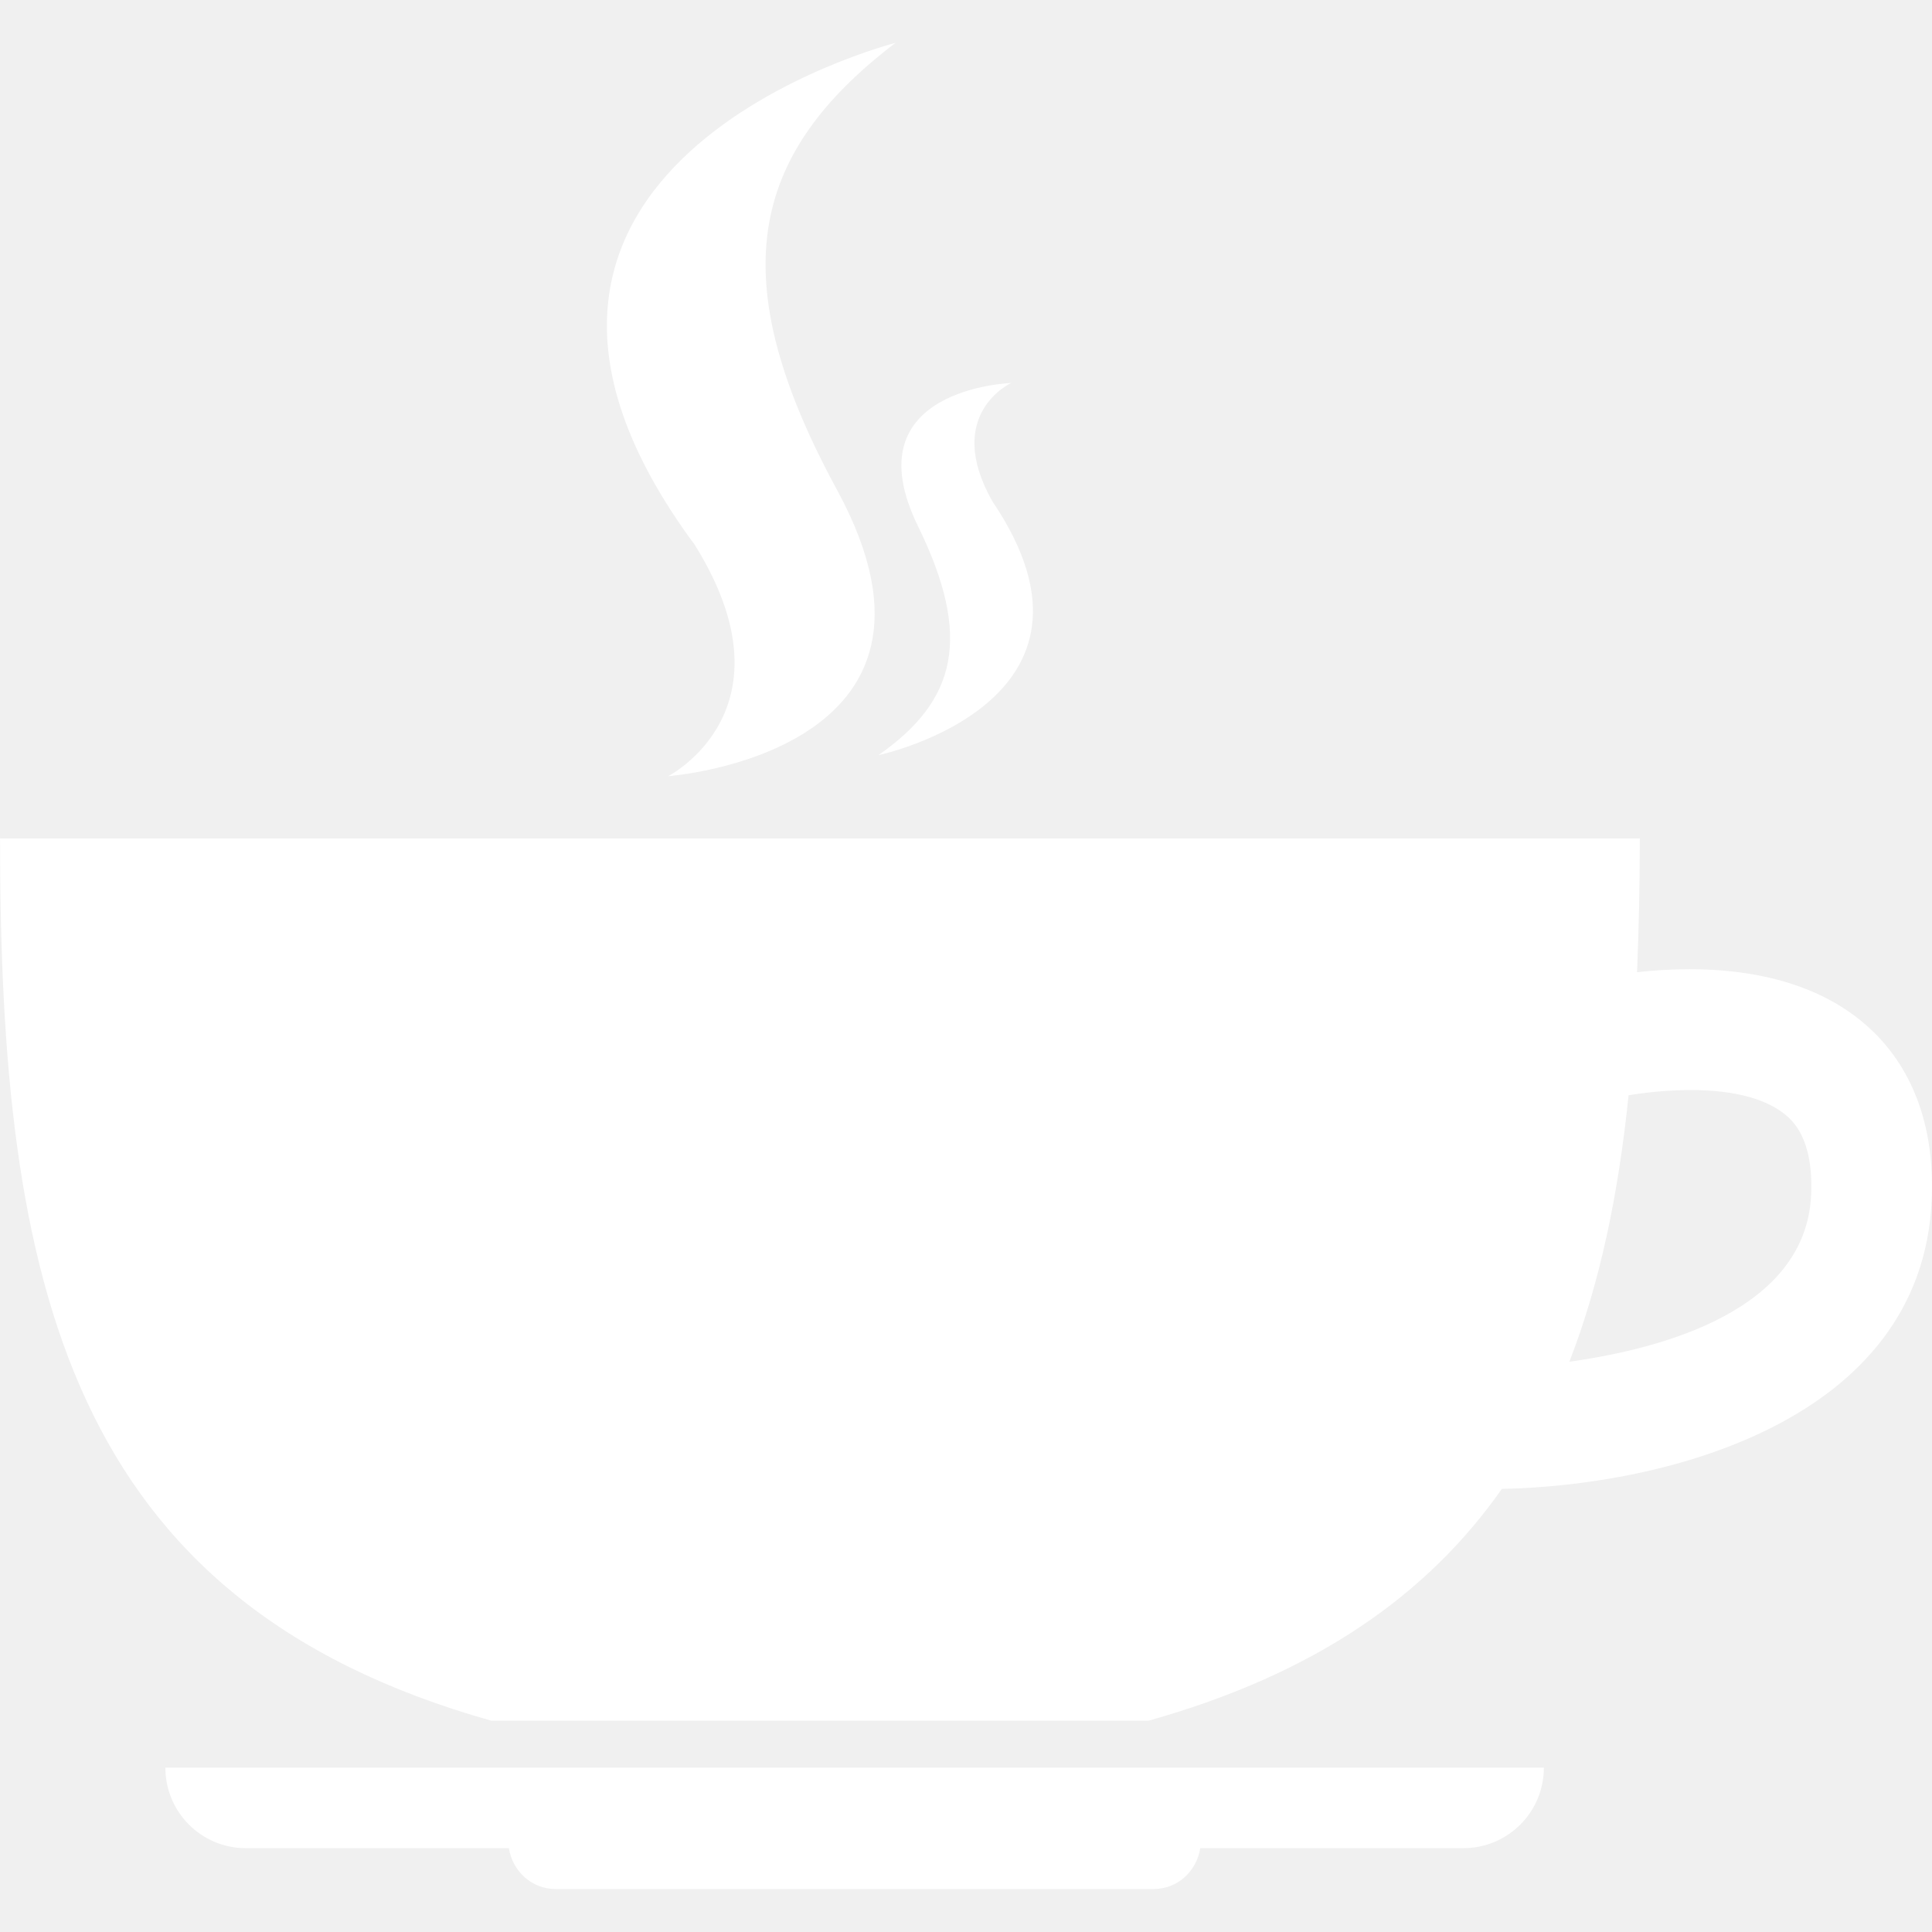
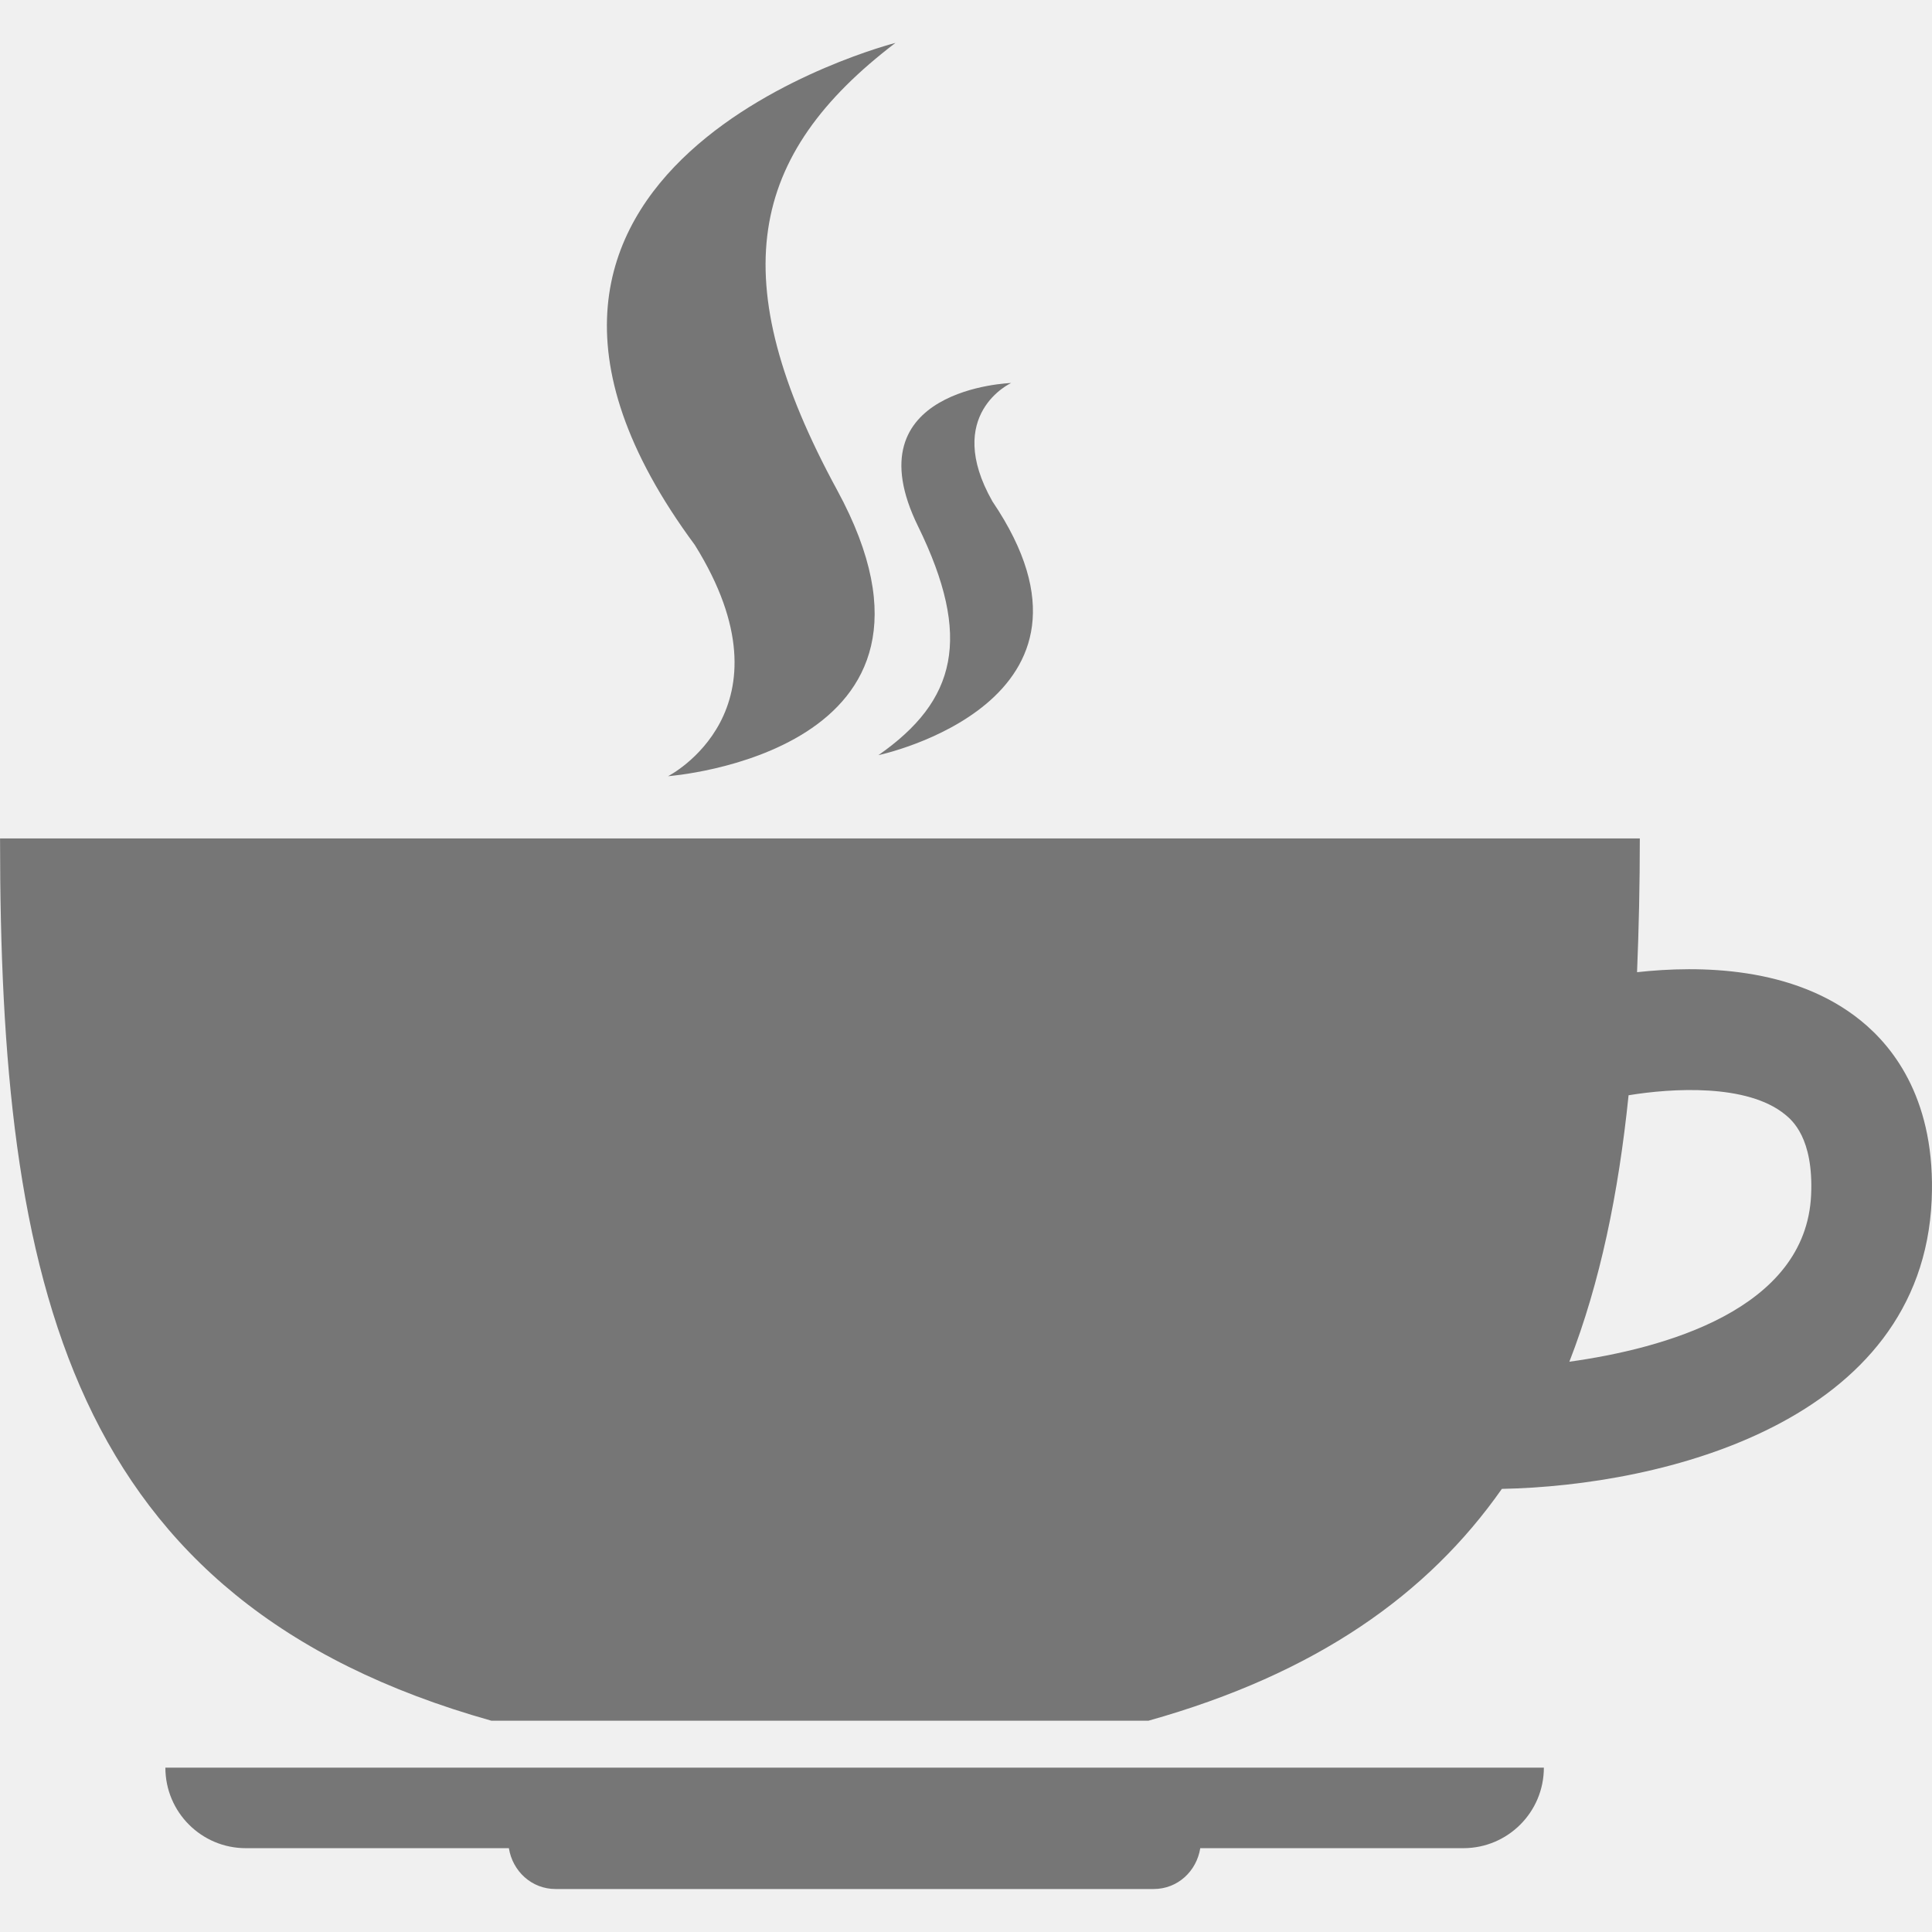
<svg xmlns="http://www.w3.org/2000/svg" version="1.1" width="512" height="512" x="0" y="0" viewBox="0 0 21.664 21.665" style="enable-background:new 0 0 512 512" xml:space="preserve" class="">
  <g>
    <g>
      <g>
-         <path d="M2.756,20.725h2.95c0.041,0.257,0.254,0.458,0.523,0.458h6.707c0.27,0,0.482-0.2,0.523-0.458h2.95    c0.499,0,0.903-0.404,0.903-0.903H1.854C1.854,20.321,2.258,20.725,2.756,20.725z" fill="#ffffff" data-original="#000000" style="" />
-         <path d="M20.865,11.444c-0.752-0.609-1.811-0.619-2.508-0.542c0.02-0.486,0.031-0.983,0.031-1.5H0c0,4.97,0.752,8.556,5.511,9.894    h7.366c1.885-0.529,3.135-1.418,3.964-2.6c1.806-0.035,4.711-0.746,4.82-3.24C21.708,12.364,21.254,11.758,20.865,11.444z     M17.598,15.27c0.346-0.889,0.551-1.889,0.664-2.988c0.488-0.08,1.329-0.131,1.754,0.215c0.078,0.064,0.321,0.262,0.293,0.901    C20.252,14.69,18.648,15.124,17.598,15.27z" fill="#ffffff" data-original="#000000" style="" />
-         <path d="M7.491,8.704c0,0,3.5-0.257,1.896-3.208c-1.288-2.369-0.994-3.759,0.654-5.015c0,0-5.398,1.375-2.25,5.63    C8.946,7.965,7.491,8.704,7.491,8.704z" fill="#ffffff" data-original="#000000" style="" />
-         <path d="M9.85,8.468c0,0,2.804-0.591,1.278-2.846c-0.554-0.978,0.21-1.327,0.21-1.327s-1.805,0.057-1.043,1.608    C10.905,7.15,10.724,7.858,9.85,8.468z" fill="#ffffff" data-original="#000000" style="" />
+         <path d="M2.756,20.725h2.95c0.041,0.257,0.254,0.458,0.523,0.458h6.707c0.27,0,0.482-0.2,0.523-0.458h2.95    c0.499,0,0.903-0.404,0.903-0.903H1.854C1.854,20.321,2.258,20.725,2.756,20.725z" fill="#767676" data-original="#000000" style="" />
+         <path d="M20.865,11.444c-0.752-0.609-1.811-0.619-2.508-0.542c0.02-0.486,0.031-0.983,0.031-1.5H0c0,4.97,0.752,8.556,5.511,9.894    h7.366c1.885-0.529,3.135-1.418,3.964-2.6c1.806-0.035,4.711-0.746,4.82-3.24C21.708,12.364,21.254,11.758,20.865,11.444z     M17.598,15.27c0.346-0.889,0.551-1.889,0.664-2.988c0.488-0.08,1.329-0.131,1.754,0.215c0.078,0.064,0.321,0.262,0.293,0.901    C20.252,14.69,18.648,15.124,17.598,15.27z" fill="#767676" data-original="#000000" style="" />
+         <path d="M7.491,8.704c0,0,3.5-0.257,1.896-3.208c-1.288-2.369-0.994-3.759,0.654-5.015c0,0-5.398,1.375-2.25,5.63    C8.946,7.965,7.491,8.704,7.491,8.704z" fill="#767676" data-original="#000000" style="" />
+         <path d="M9.85,8.468c0,0,2.804-0.591,1.278-2.846c-0.554-0.978,0.21-1.327,0.21-1.327s-1.805,0.057-1.043,1.608    C10.905,7.15,10.724,7.858,9.85,8.468z" fill="#767676" data-original="#000000" style="" />
      </g>
    </g>
    <g>
</g>
    <g>
</g>
    <g>
</g>
    <g>
</g>
    <g>
</g>
    <g>
</g>
    <g>
</g>
    <g>
</g>
    <g>
</g>
    <g>
</g>
    <g>
</g>
    <g>
</g>
    <g>
</g>
    <g>
</g>
    <g>
</g>
  </g>
</svg>
